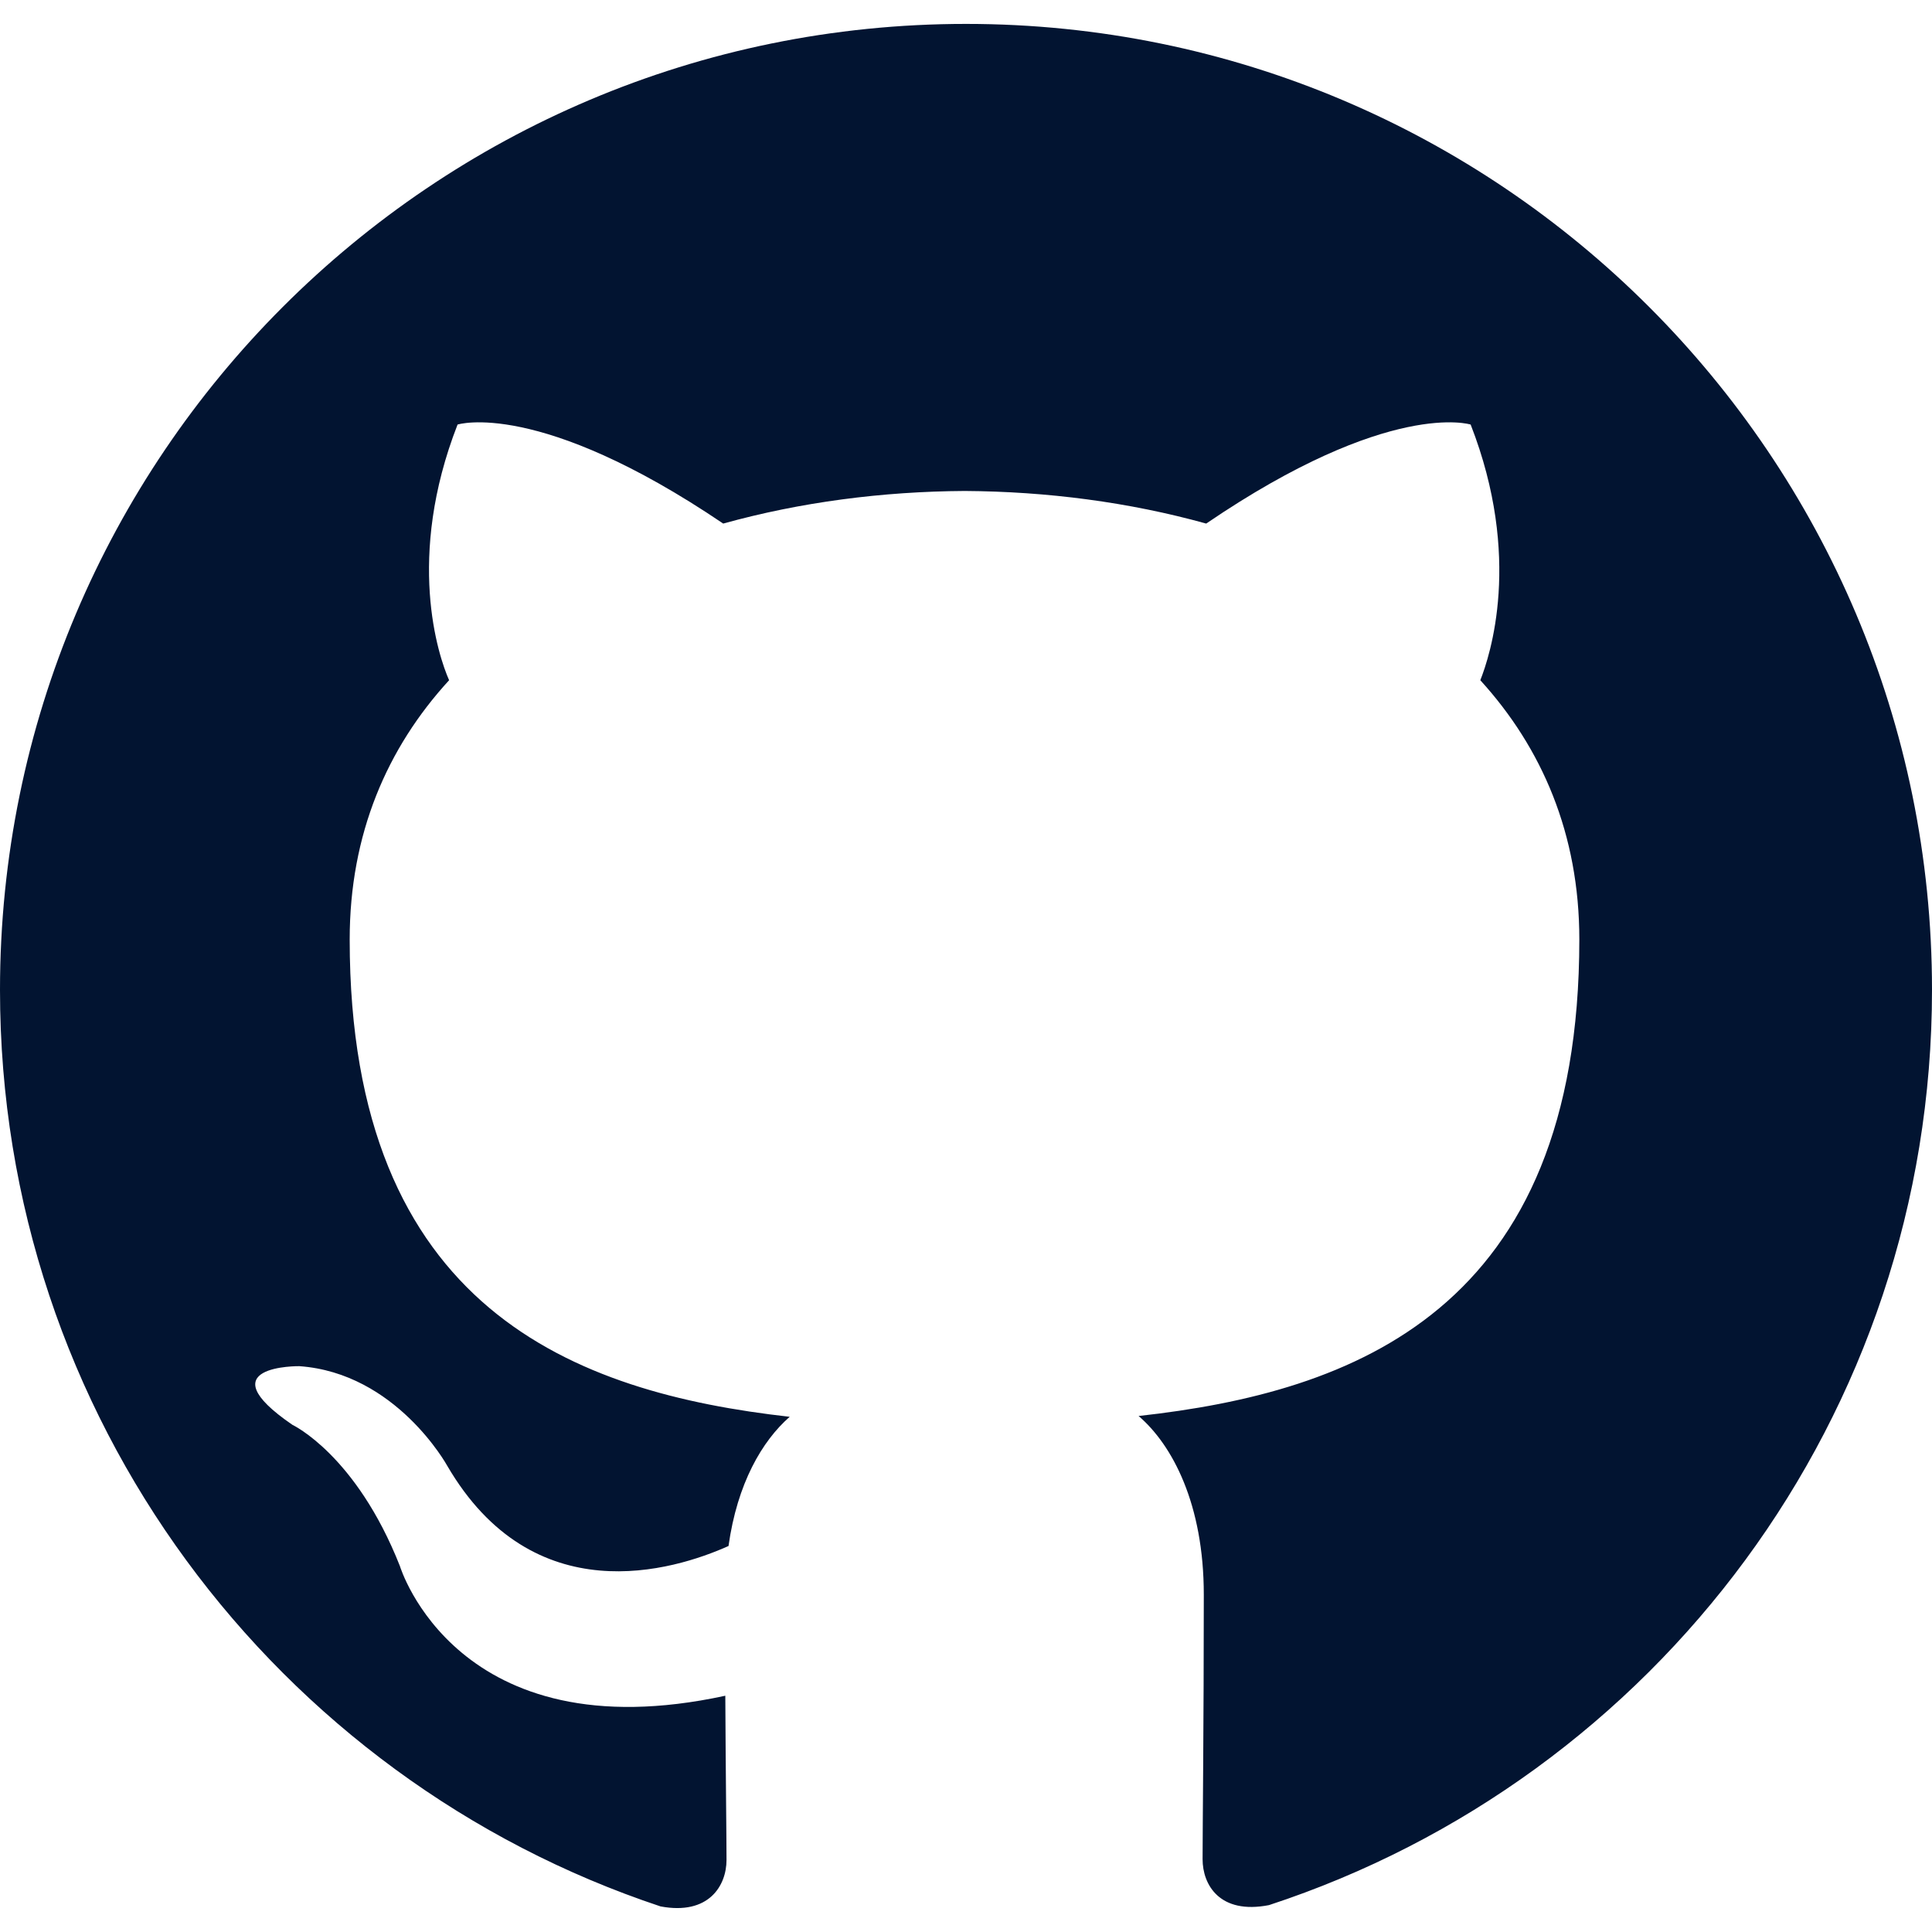
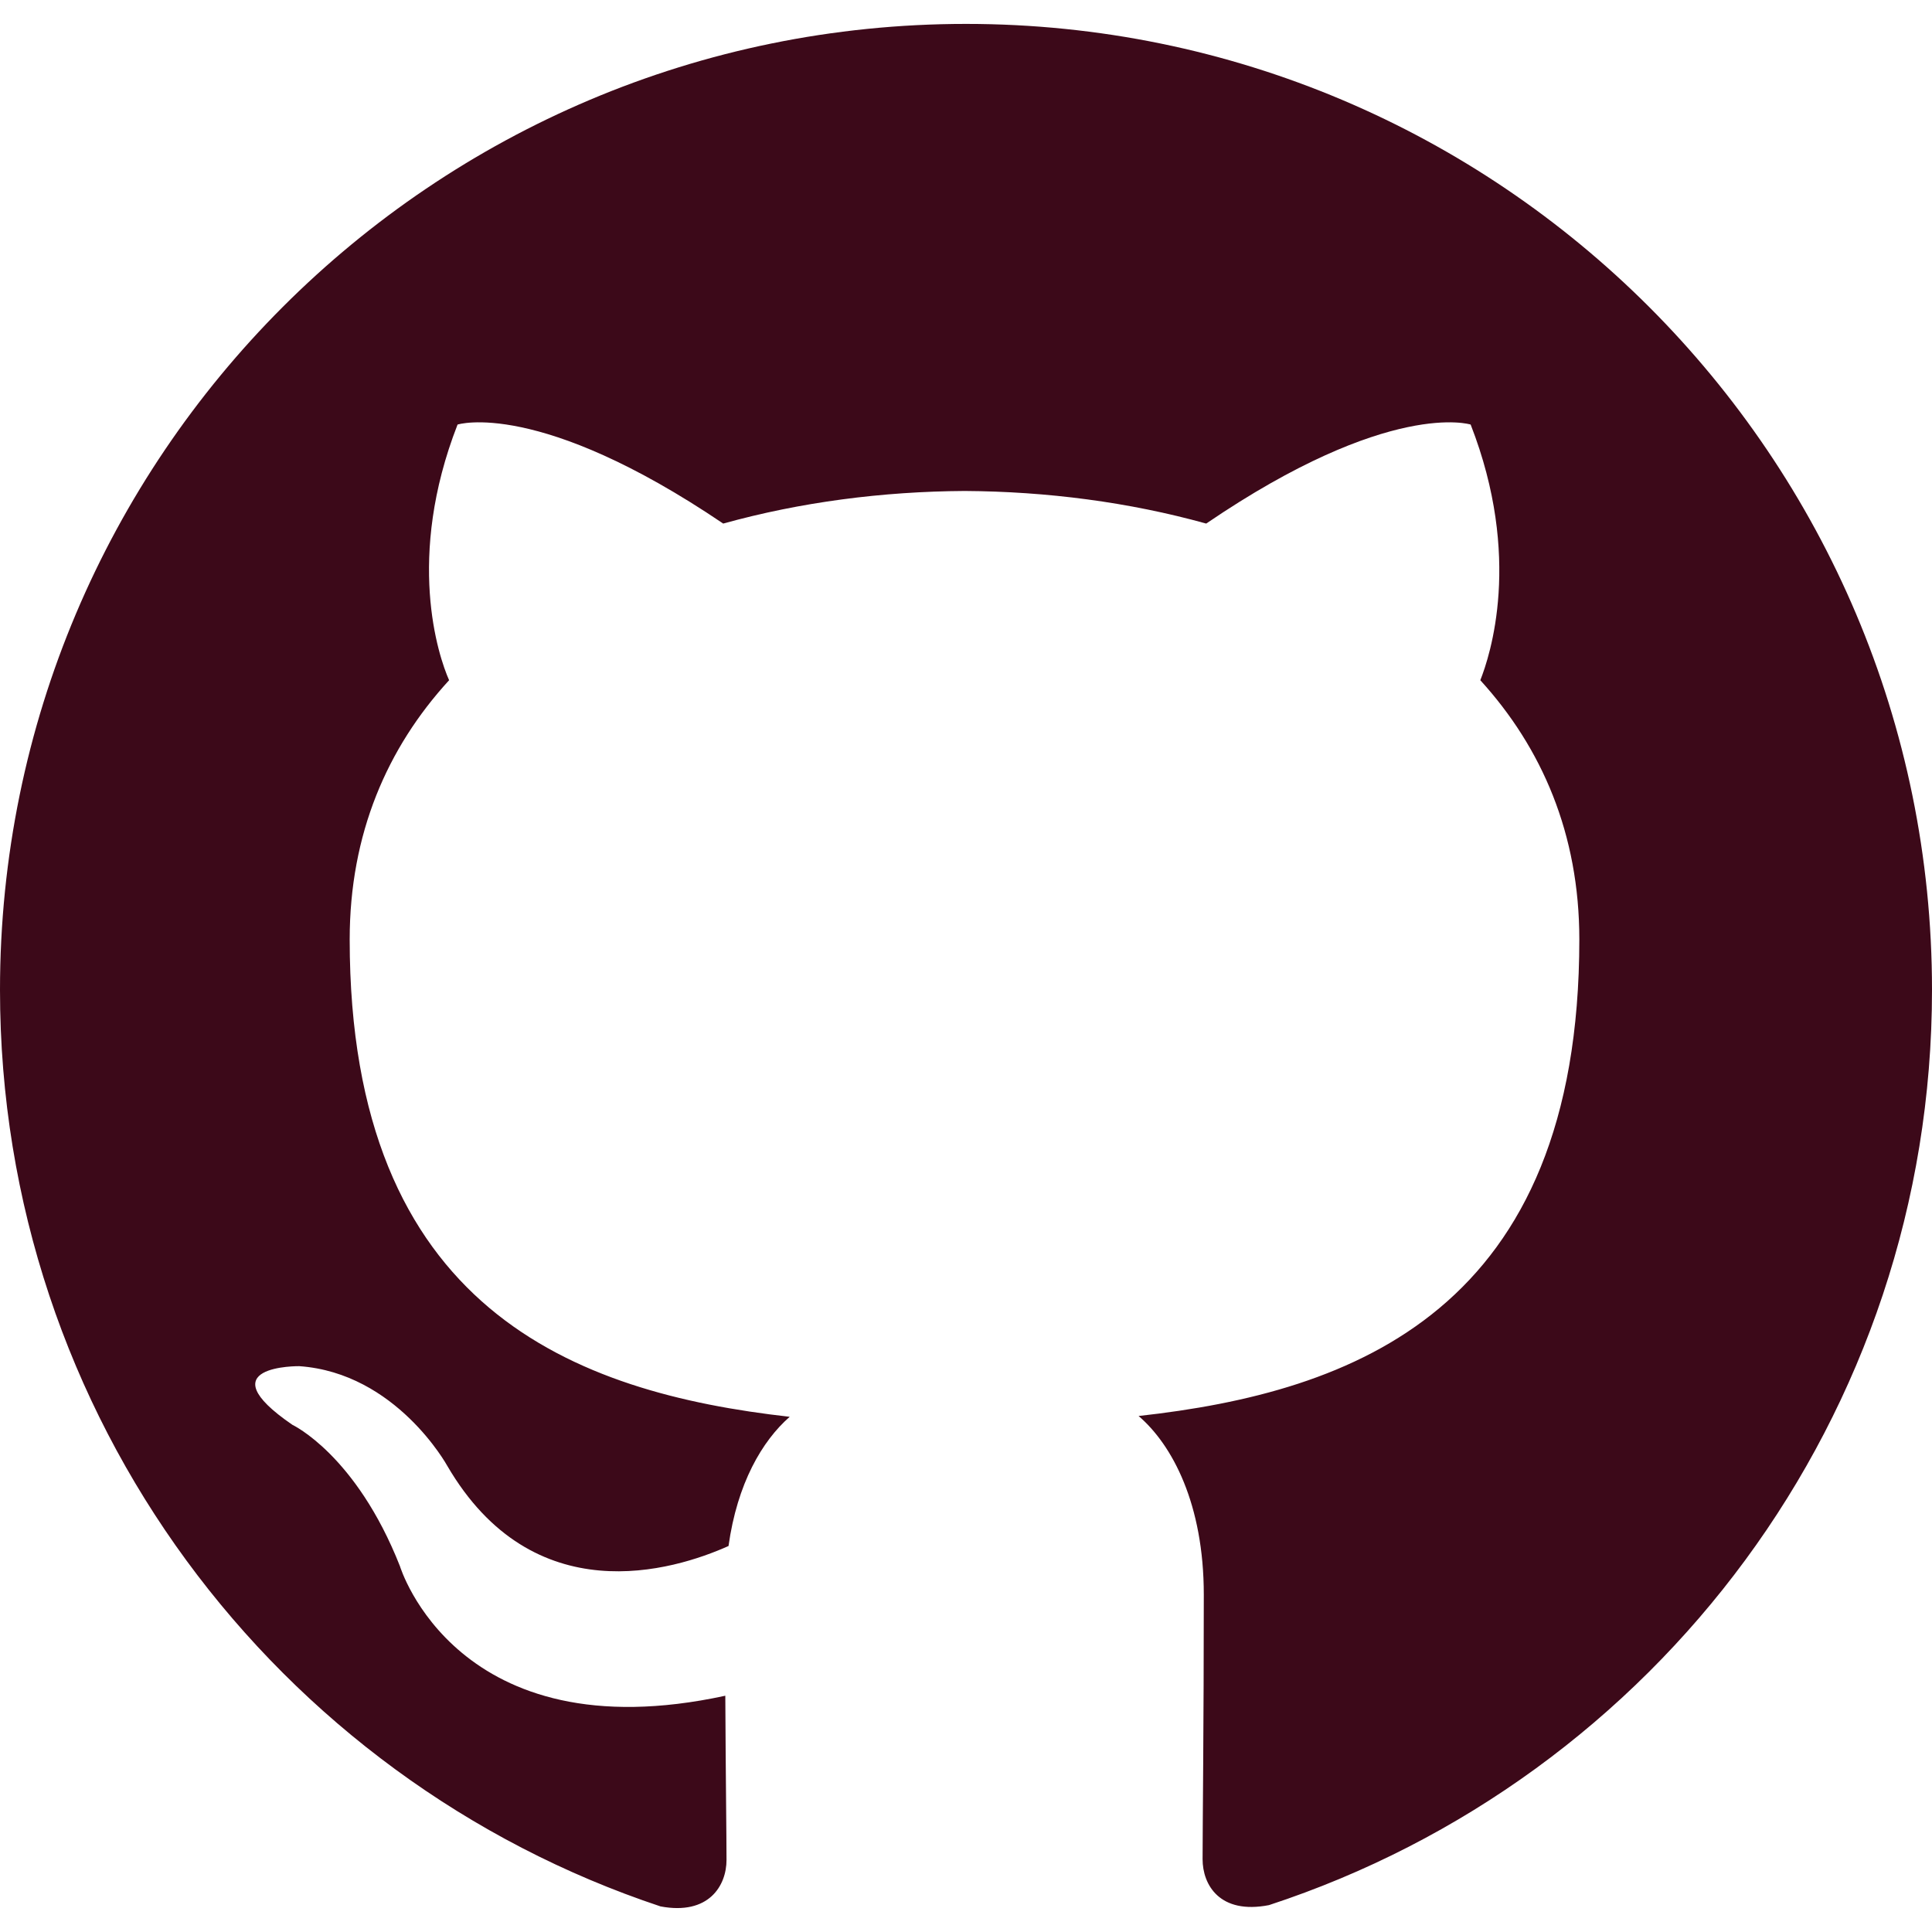
- <svg xmlns="http://www.w3.org/2000/svg" role="img" fill="#021431" viewBox="0 0 24 24">
+ <svg xmlns="http://www.w3.org/2000/svg" role="img" fill="#3c0919" viewBox="0 0 24 24">
  <path d="M12 .297c-6.63 0-12 5.373-12 12 0 5.303 3.438 9.8 8.205 11.385.6.113.82-.258.82-.577 0-.285-.01-1.04-.015-2.04-3.338.724-4.042-1.61-4.042-1.61C4.422 18.07 3.633 17.7 3.633 17.7c-1.087-.744.084-.729.084-.729 1.205.084 1.838 1.236 1.838 1.236 1.07 1.835 2.809 1.305 3.495.998.108-.776.417-1.305.76-1.605-2.665-.3-5.466-1.332-5.466-5.93 0-1.31.465-2.38 1.235-3.22-.135-.303-.54-1.523.105-3.176 0 0 1.005-.322 3.3 1.23.96-.267 1.98-.399 3-.405 1.02.006 2.04.138 3 .405 2.28-1.552 3.285-1.23 3.285-1.23.645 1.653.24 2.873.12 3.176.765.84 1.23 1.91 1.23 3.22 0 4.61-2.805 5.625-5.475 5.92.42.36.81 1.096.81 2.22 0 1.606-.015 2.896-.015 3.286 0 .315.21.69.825.57C20.565 22.092 24 17.592 24 12.297c0-6.627-5.373-12-12-12" />
</svg>
